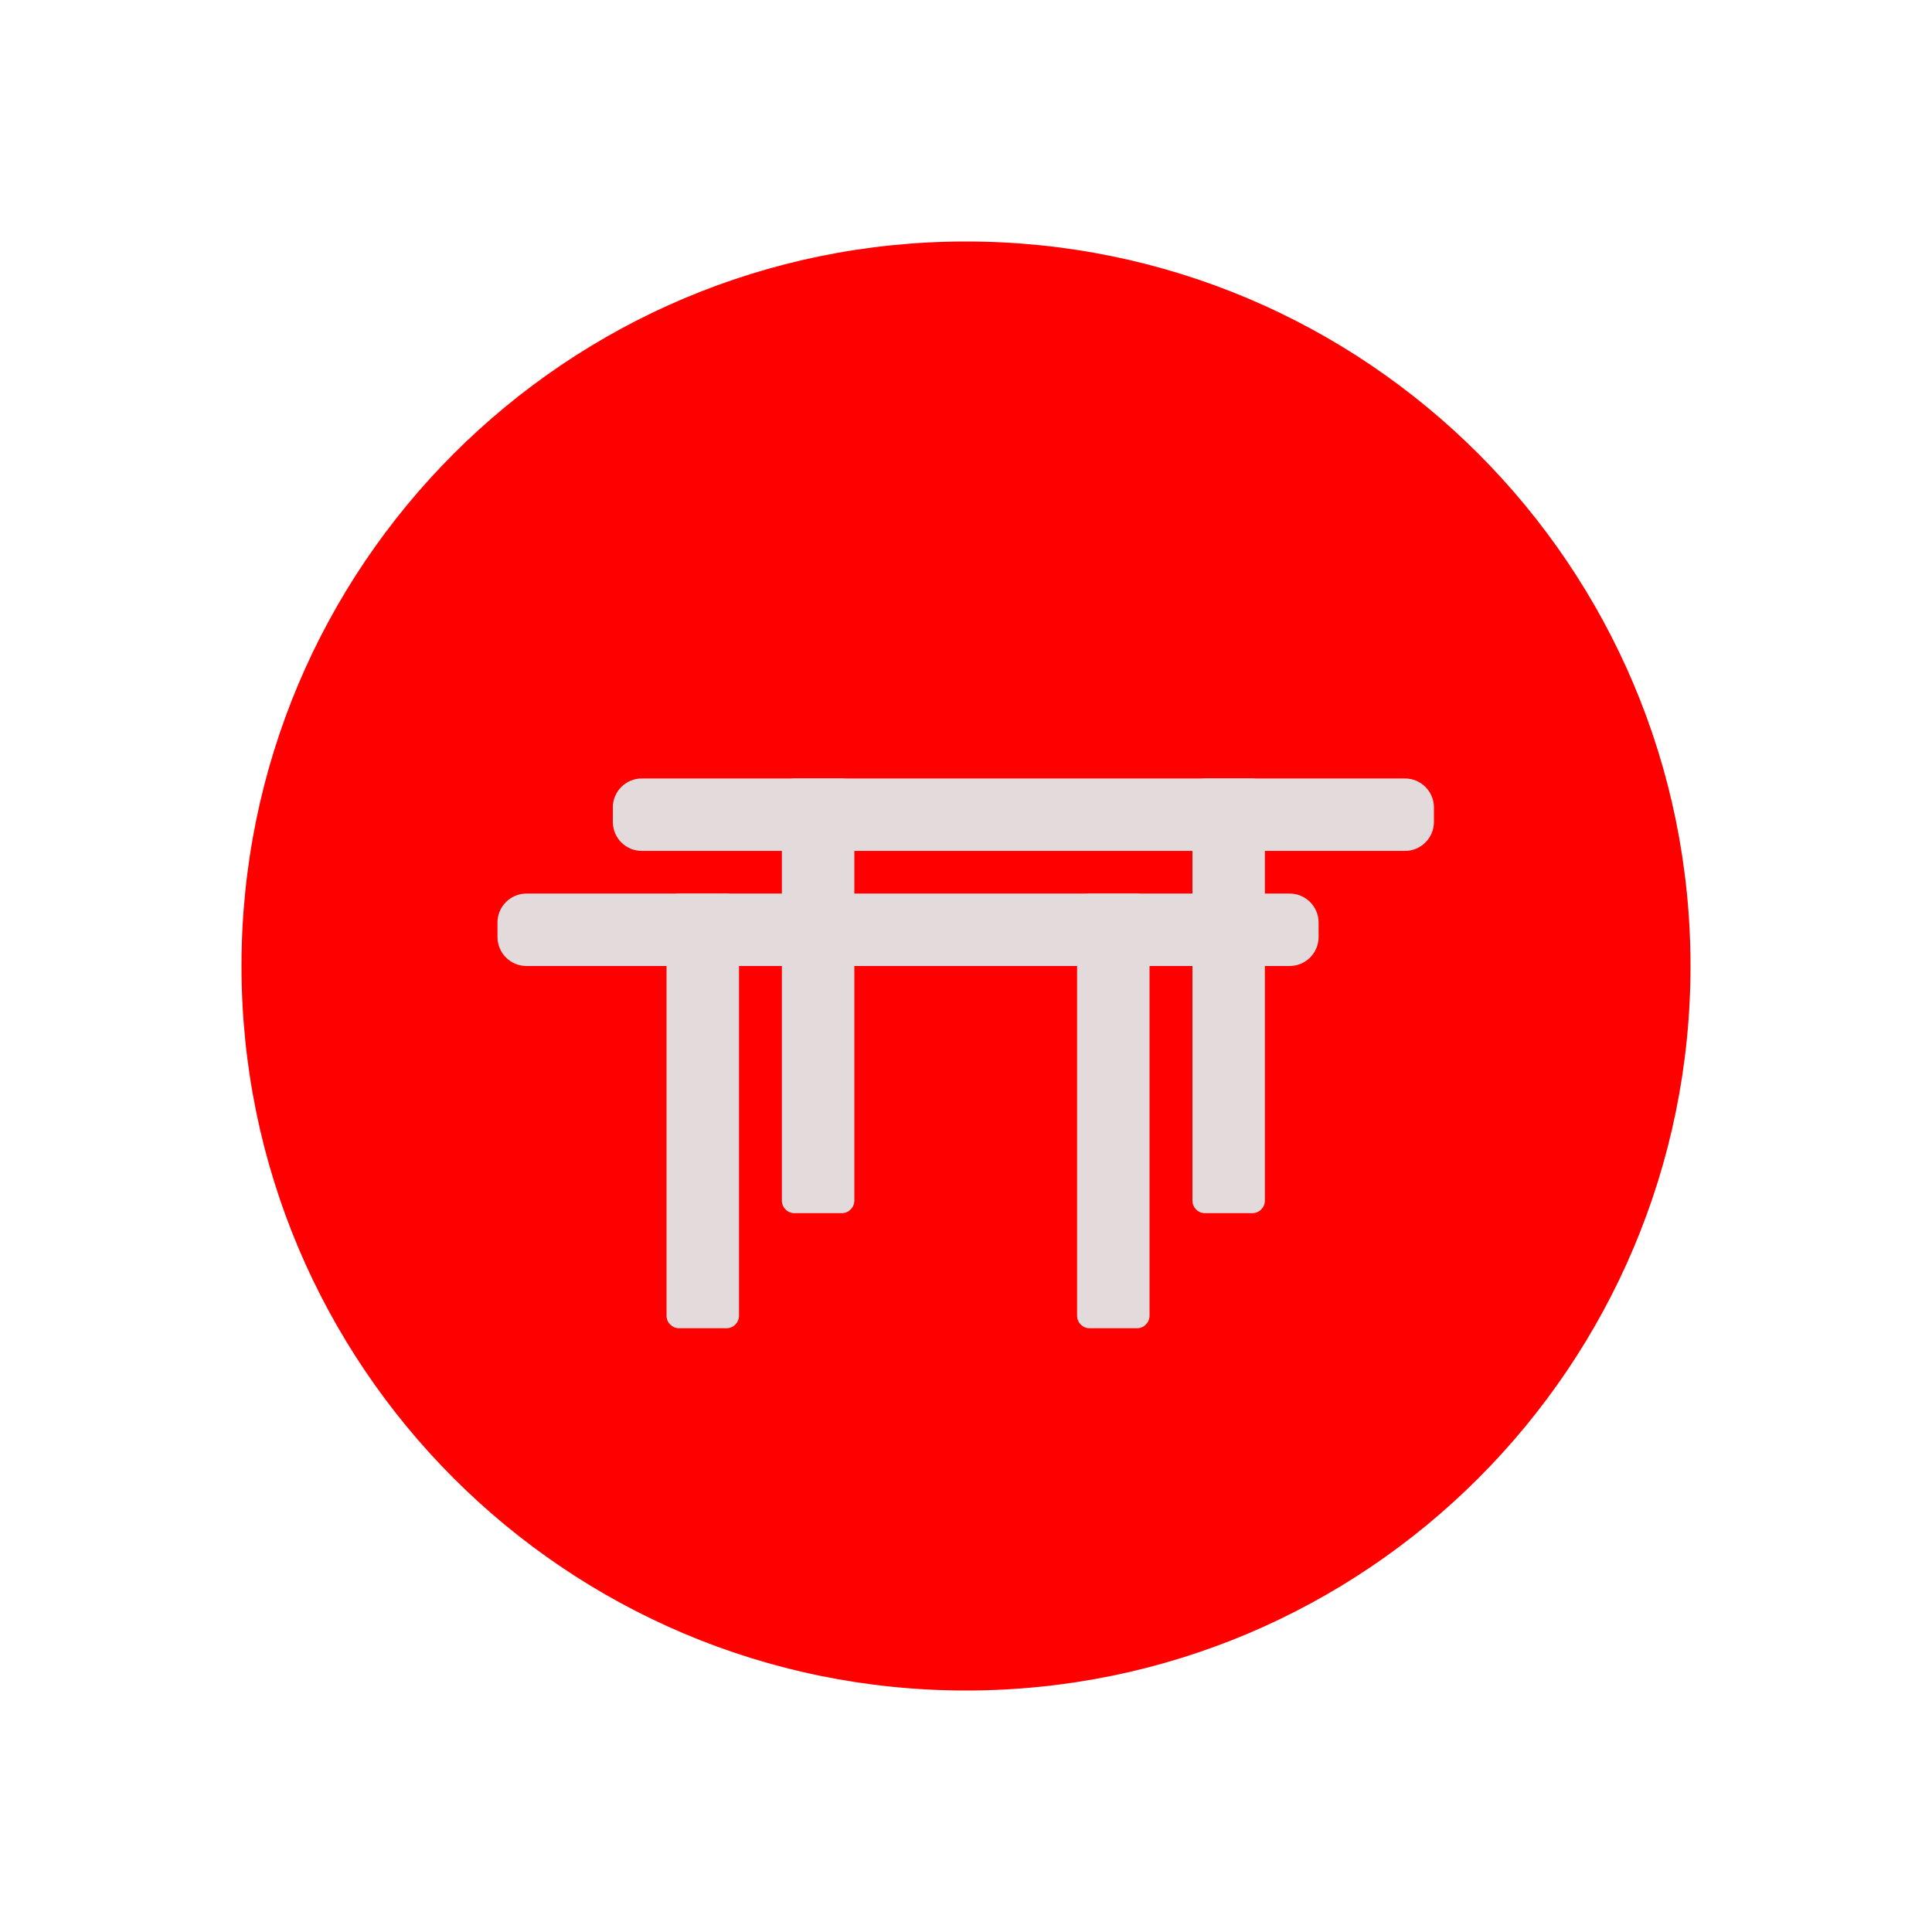
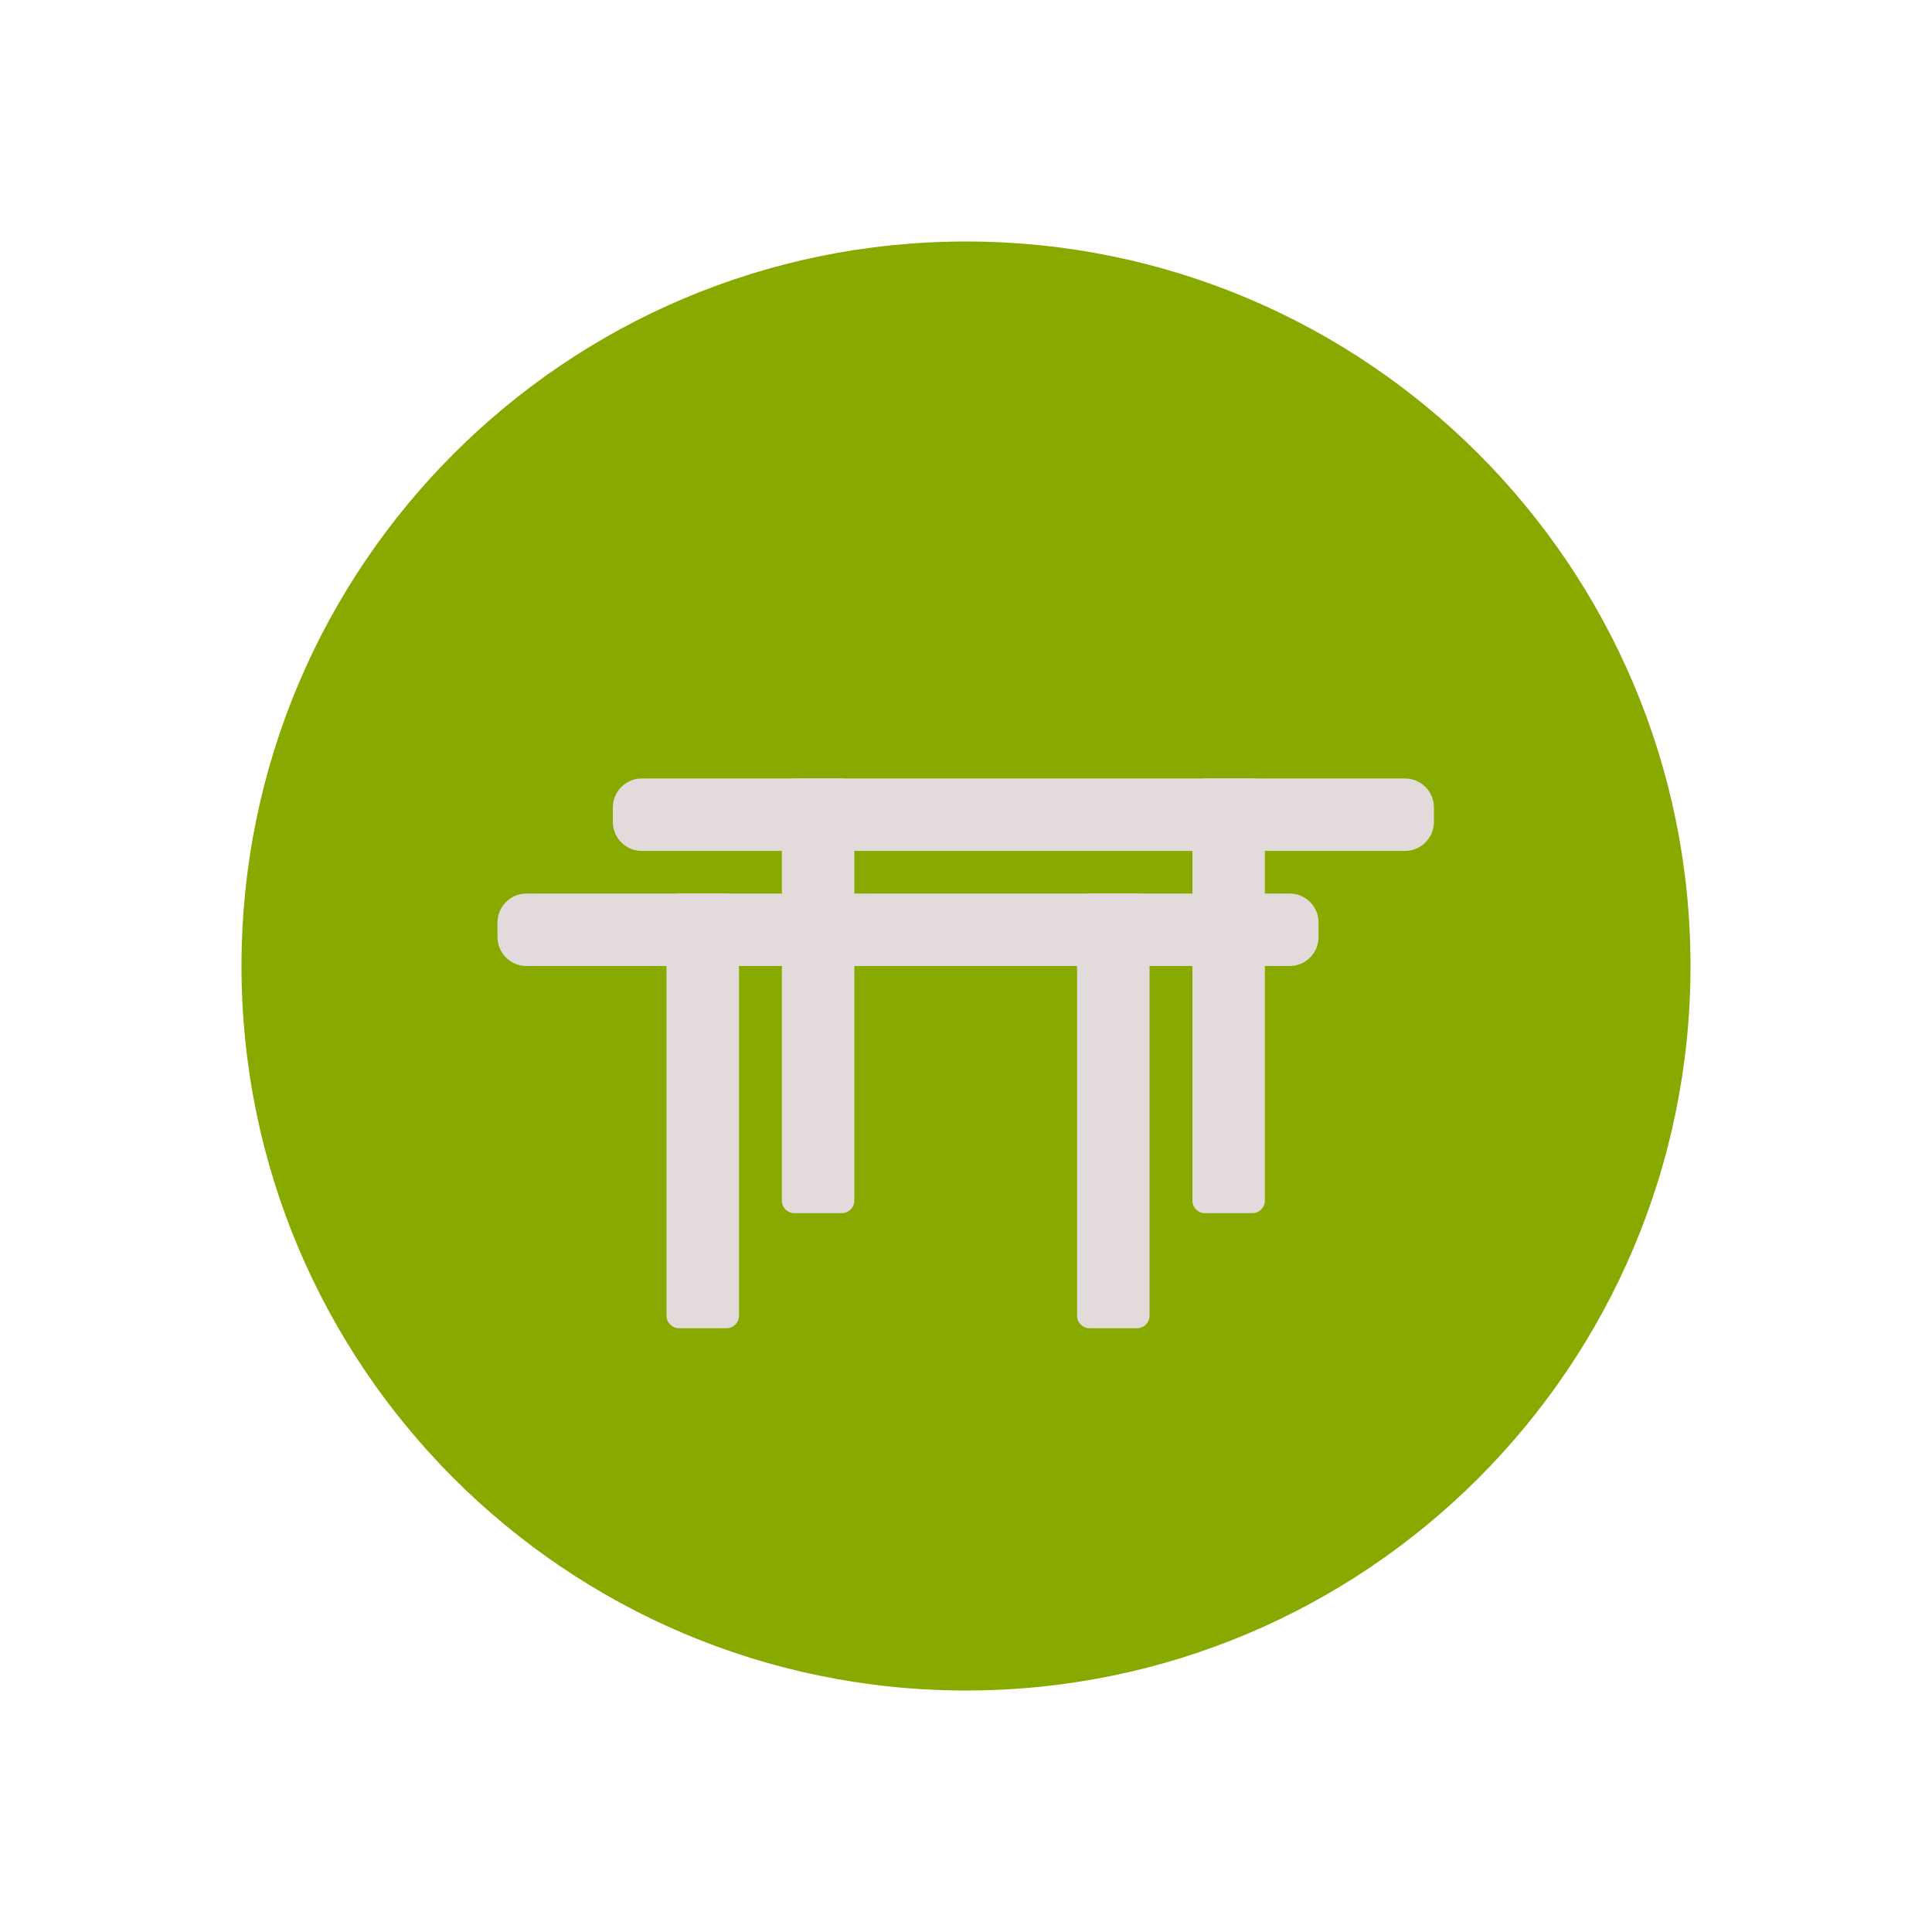
<svg xmlns="http://www.w3.org/2000/svg" width="800" height="800" viewBox="0 0 800 800" id="svg4146" version="1.1">
  <defs id="defs4148" />
  <g id="layer1" transform="translate(0,-252.3622)">
-     <circle style="fill:#ff0000;fill-opacity:1;stroke:none;stroke-opacity:1" id="path4694" cx="400" cy="652.362" r="300" />
+     <circle style="fill:#88aa00;fill-opacity:1;stroke:none;stroke-opacity:1" id="path4694" cx="400" cy="652.362" r="300" />
    <rect style="fill:#e3dbdb;fill-opacity:1;stroke:none;stroke-opacity:1" id="rect4696" width="340" height="30" x="206" y="622.362" ry="12" />
    <rect style="fill:#e3dbdb;fill-opacity:1;fill-rule:nonzero;stroke:none;stroke-width:0.2;stroke-miterlimit:4;stroke-dasharray:none;stroke-opacity:1" id="rect4764" width="30" height="180" x="276" y="622.362" ry="5.202" />
    <rect style="fill:#e3dbdb;fill-opacity:1;fill-rule:nonzero;stroke:none;stroke-width:0.2;stroke-miterlimit:4;stroke-dasharray:none;stroke-opacity:1" id="rect4764-9" width="30" height="180" x="446" y="622.362" ry="5.202" />
    <rect style="fill:#e3dbdb;fill-opacity:1;stroke:none;stroke-opacity:1" id="rect4696-0" width="340" height="30" x="253.76" y="574.709" ry="12" />
    <rect style="fill:#e3dbdb;fill-opacity:1;fill-rule:nonzero;stroke:none;stroke-width:0.2;stroke-miterlimit:4;stroke-dasharray:none;stroke-opacity:1" id="rect4764-4" width="30" height="180" x="323.76" y="574.709" ry="5.202" />
    <rect style="fill:#e3dbdb;fill-opacity:1;fill-rule:nonzero;stroke:none;stroke-width:0.2;stroke-miterlimit:4;stroke-dasharray:none;stroke-opacity:1" id="rect4764-9-0" width="30" height="180" x="493.76" y="574.709" ry="5.202" />
  </g>
</svg>
